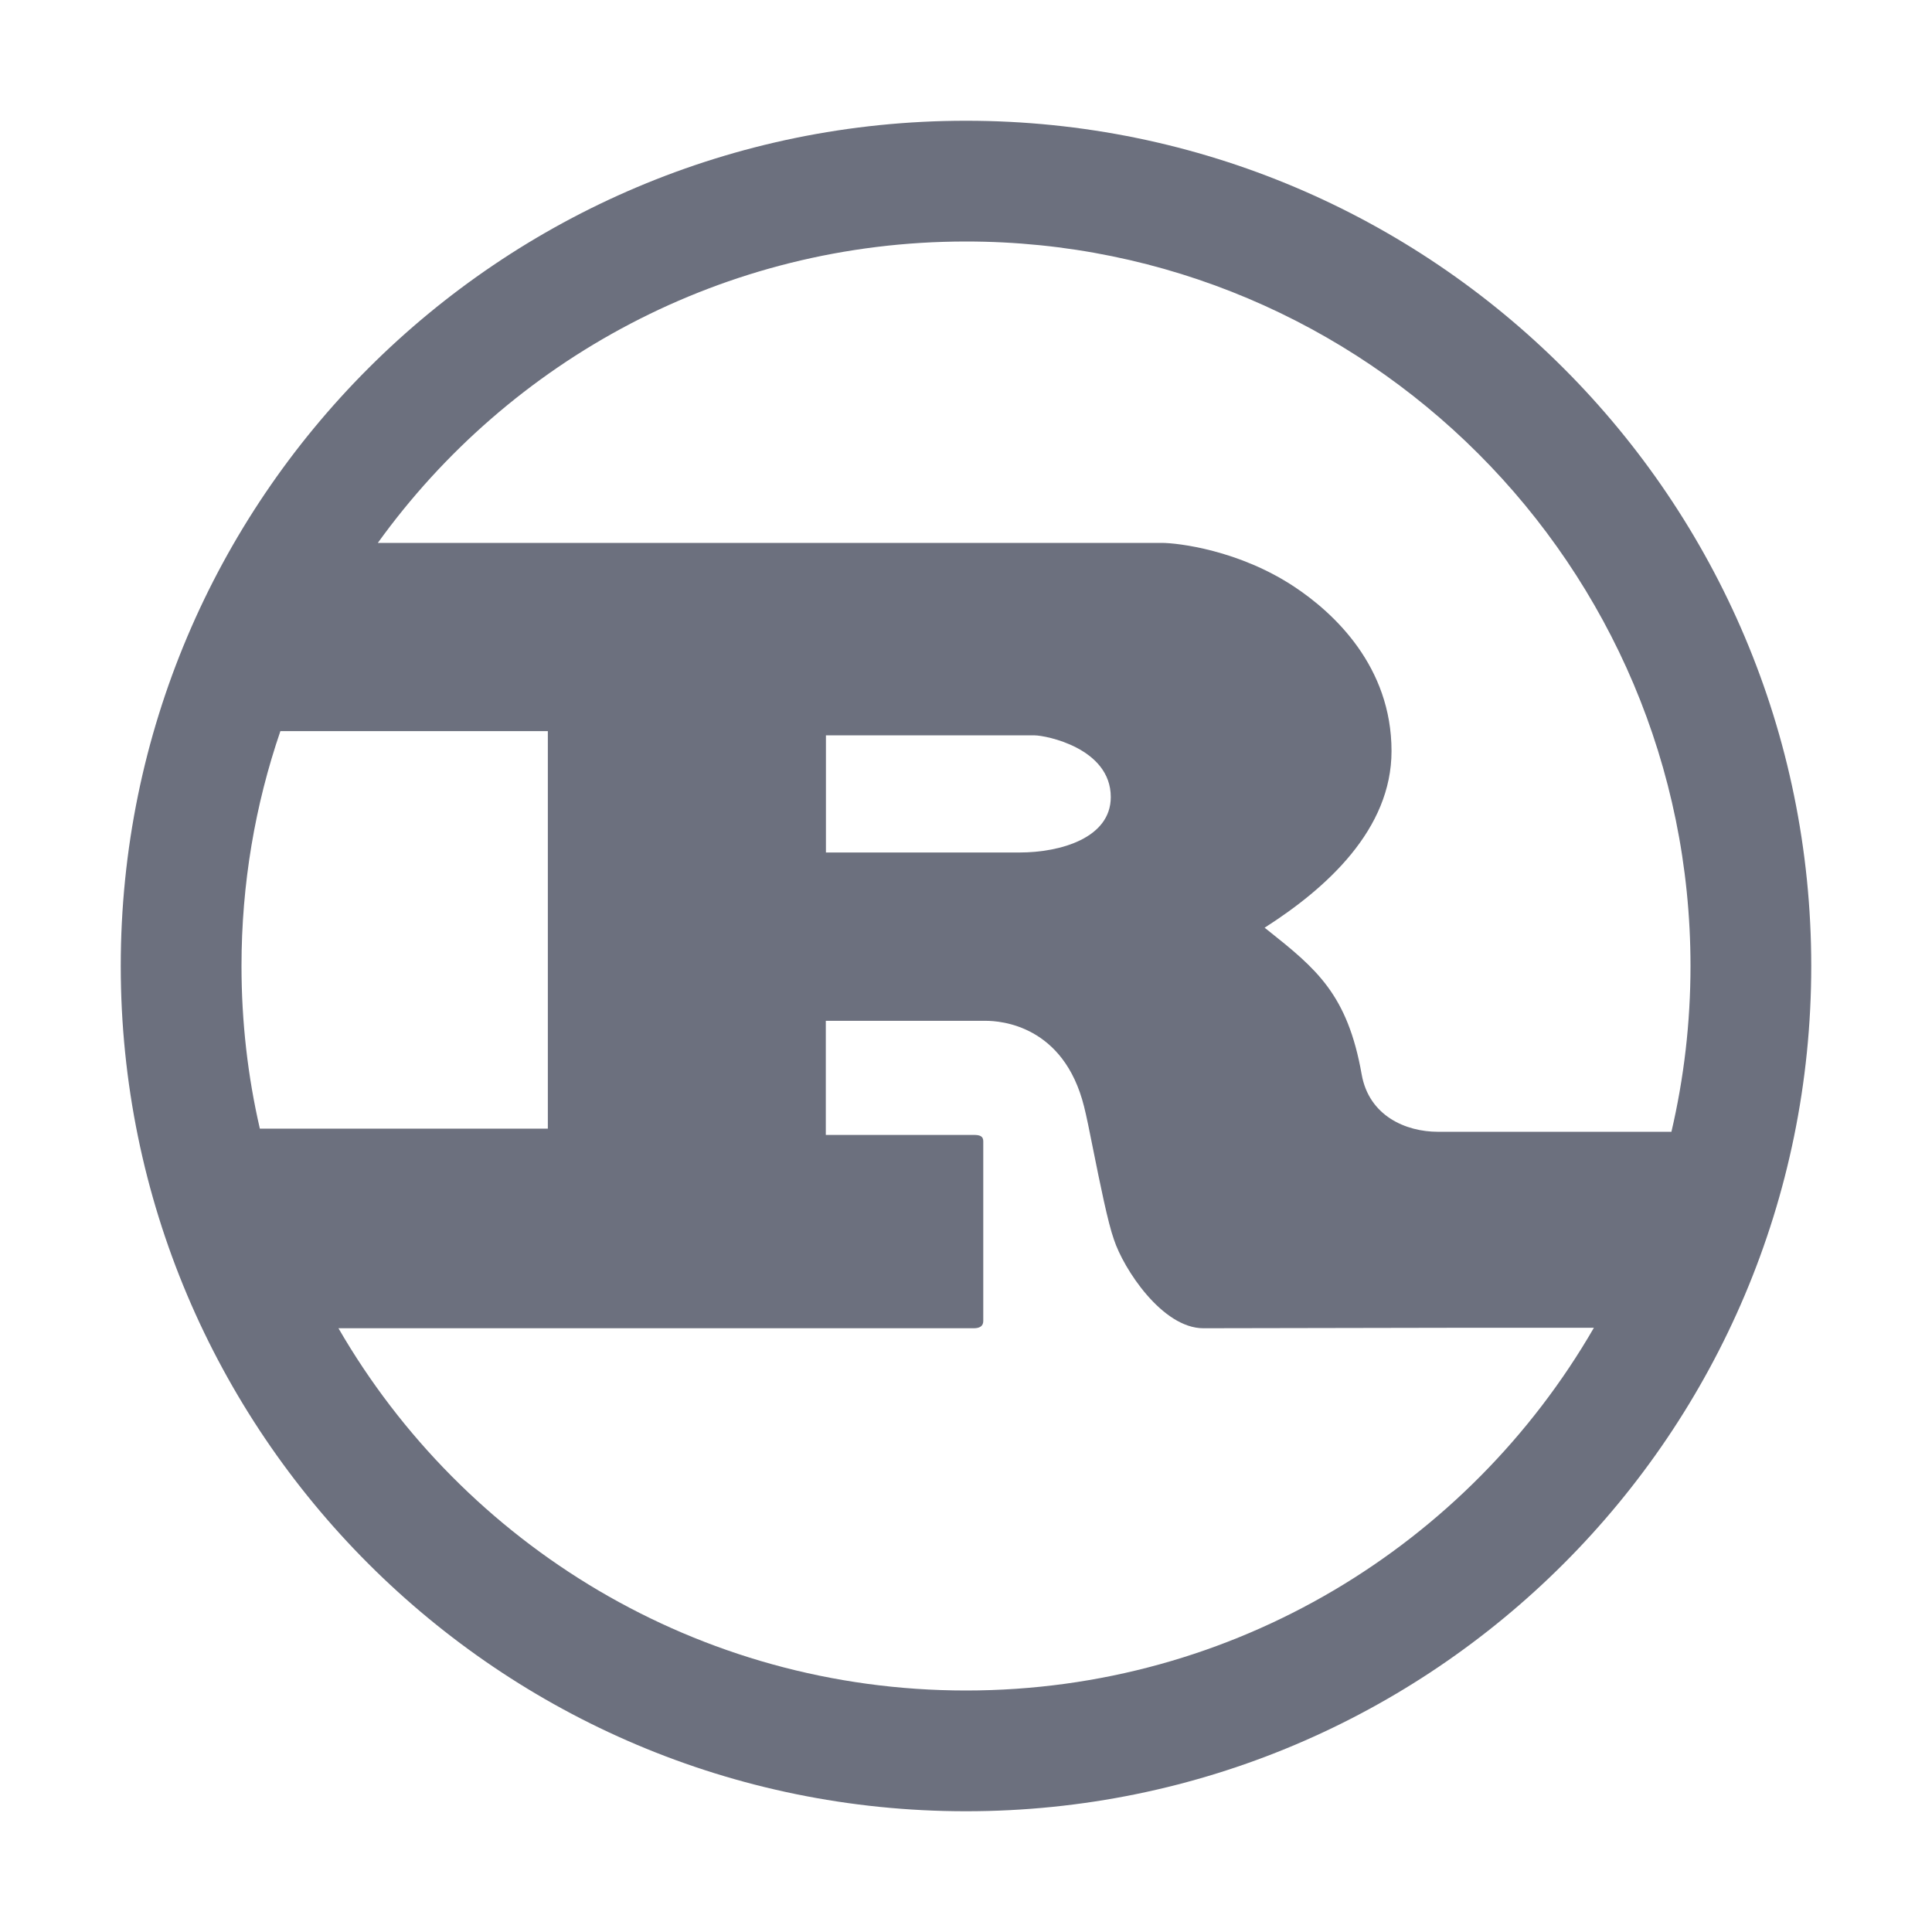
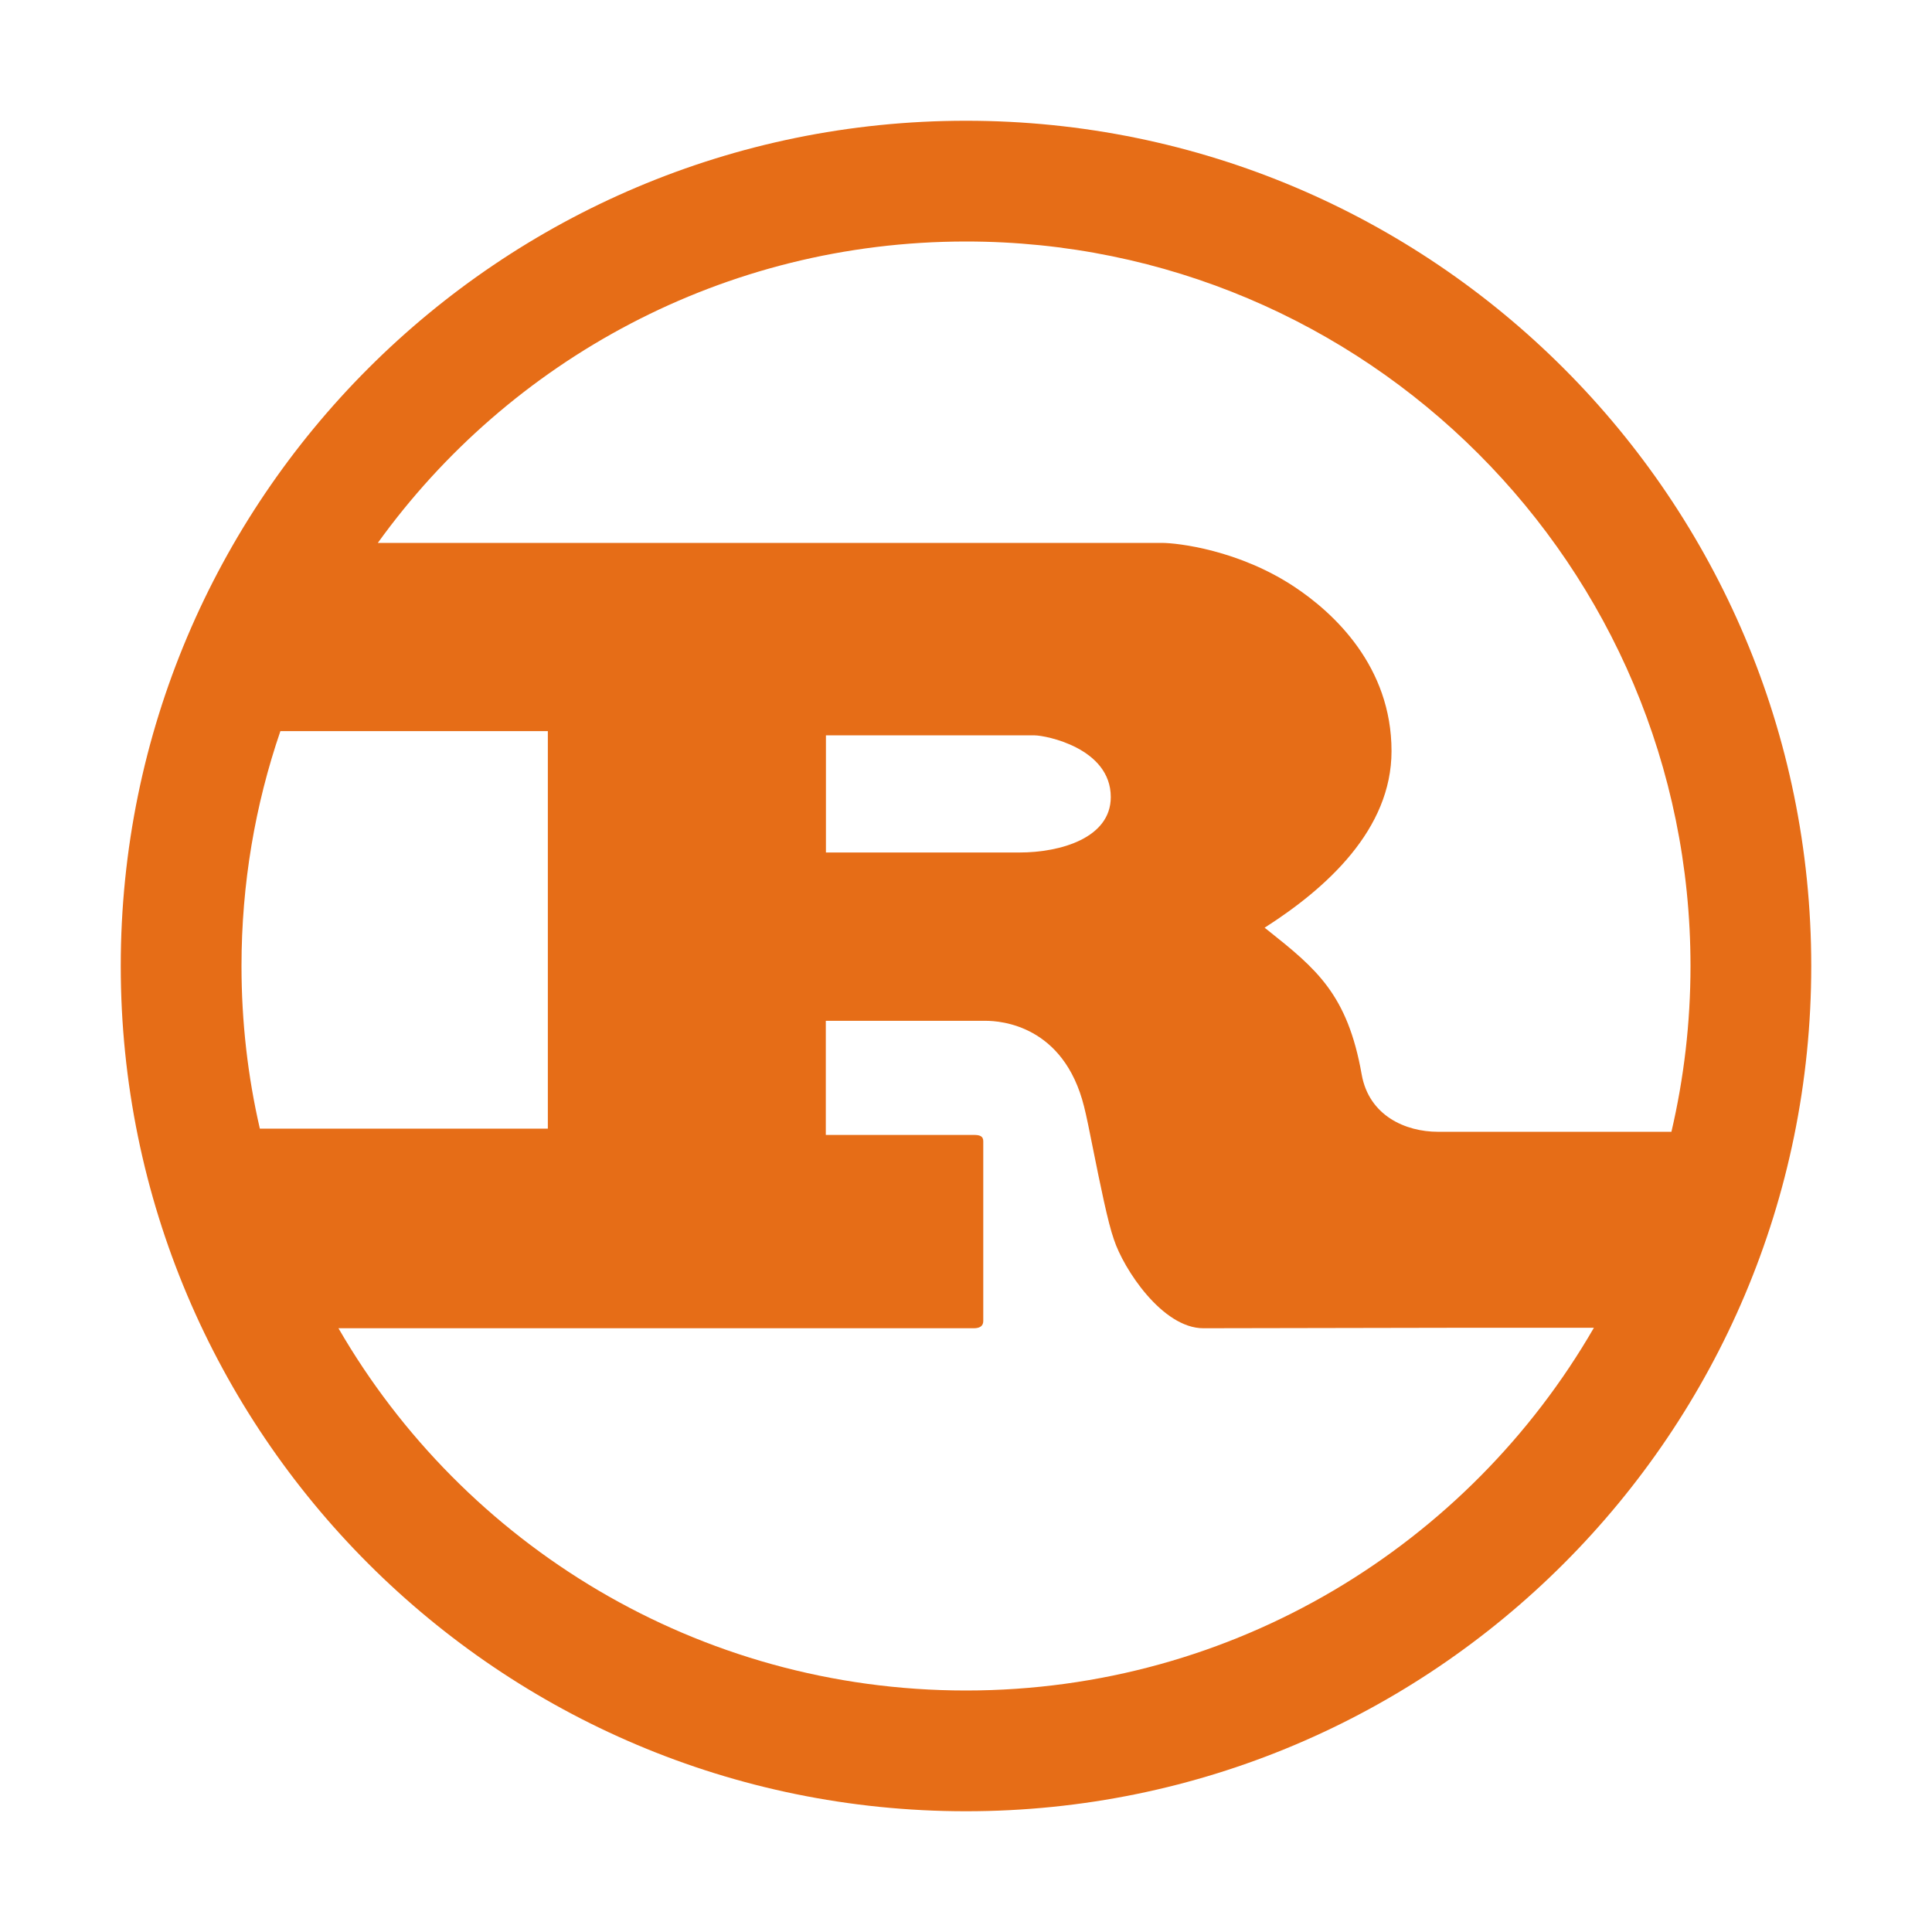
<svg xmlns="http://www.w3.org/2000/svg" width="16" height="16" viewBox="0 0 16 16" fill="none">
-   <path fill-rule="evenodd" clip-rule="evenodd" d="M15 8C15 11.866 11.866 15 8 15C4.134 15 1 11.866 1 8C1 4.134 4.134 1 8 1C11.866 1 15 4.134 15 8ZM13.2 10.996C12.163 12.791 10.223 14 8 14C5.779 14 3.84 12.793 2.803 11H8.064C8.111 11 8.143 10.984 8.143 10.94V9.451C8.143 9.407 8.111 9.399 8.064 9.399H6.839V8.454H8.164C8.285 8.454 8.81 8.489 8.978 9.165C8.997 9.239 9.024 9.373 9.054 9.524C9.109 9.797 9.175 10.126 9.225 10.265C9.304 10.507 9.625 11 9.966 11L12.125 10.996H13.2ZM13.842 9.373H11.909C11.641 9.373 11.338 9.241 11.277 8.899C11.16 8.233 10.899 8.022 10.501 7.705L10.473 7.683C10.988 7.354 11.524 6.869 11.524 6.22C11.524 5.518 11.046 5.076 10.72 4.86C10.262 4.556 9.756 4.496 9.62 4.496L3.129 4.496C4.218 2.984 5.994 2 8 2C11.314 2 14 4.686 14 8C14 8.472 13.945 8.932 13.842 9.373ZM2.322 6.055C2.113 6.665 2 7.319 2 8C2 8.463 2.052 8.914 2.152 9.347H4.537V6.055L2.322 6.055ZM6.84 6.09V7.06L8.443 7.06C8.784 7.06 9.199 6.939 9.199 6.601C9.199 6.194 8.658 6.09 8.569 6.09H6.84Z" fill="#6C707E" />
+   <path fill-rule="evenodd" clip-rule="evenodd" d="M15 8C15 11.866 11.866 15 8 15C4.134 15 1 11.866 1 8C1 4.134 4.134 1 8 1C11.866 1 15 4.134 15 8ZM13.2 10.996C12.163 12.791 10.223 14 8 14C5.779 14 3.84 12.793 2.803 11H8.064C8.111 11 8.143 10.984 8.143 10.94V9.451C8.143 9.407 8.111 9.399 8.064 9.399H6.839V8.454H8.164C8.285 8.454 8.81 8.489 8.978 9.165C8.997 9.239 9.024 9.373 9.054 9.524C9.109 9.797 9.175 10.126 9.225 10.265C9.304 10.507 9.625 11 9.966 11L12.125 10.996H13.2ZM13.842 9.373H11.909C11.641 9.373 11.338 9.241 11.277 8.899C11.16 8.233 10.899 8.022 10.501 7.705L10.473 7.683C10.988 7.354 11.524 6.869 11.524 6.22C11.524 5.518 11.046 5.076 10.72 4.86C10.262 4.556 9.756 4.496 9.62 4.496L3.129 4.496C4.218 2.984 5.994 2 8 2C11.314 2 14 4.686 14 8C14 8.472 13.945 8.932 13.842 9.373ZM2.322 6.055C2.113 6.665 2 7.319 2 8C2 8.463 2.052 8.914 2.152 9.347H4.537V6.055L2.322 6.055ZM6.84 6.09V7.06L8.443 7.06C8.784 7.06 9.199 6.939 9.199 6.601C9.199 6.194 8.658 6.09 8.569 6.09H6.84Z" fill="#E66D17" />
</svg>
